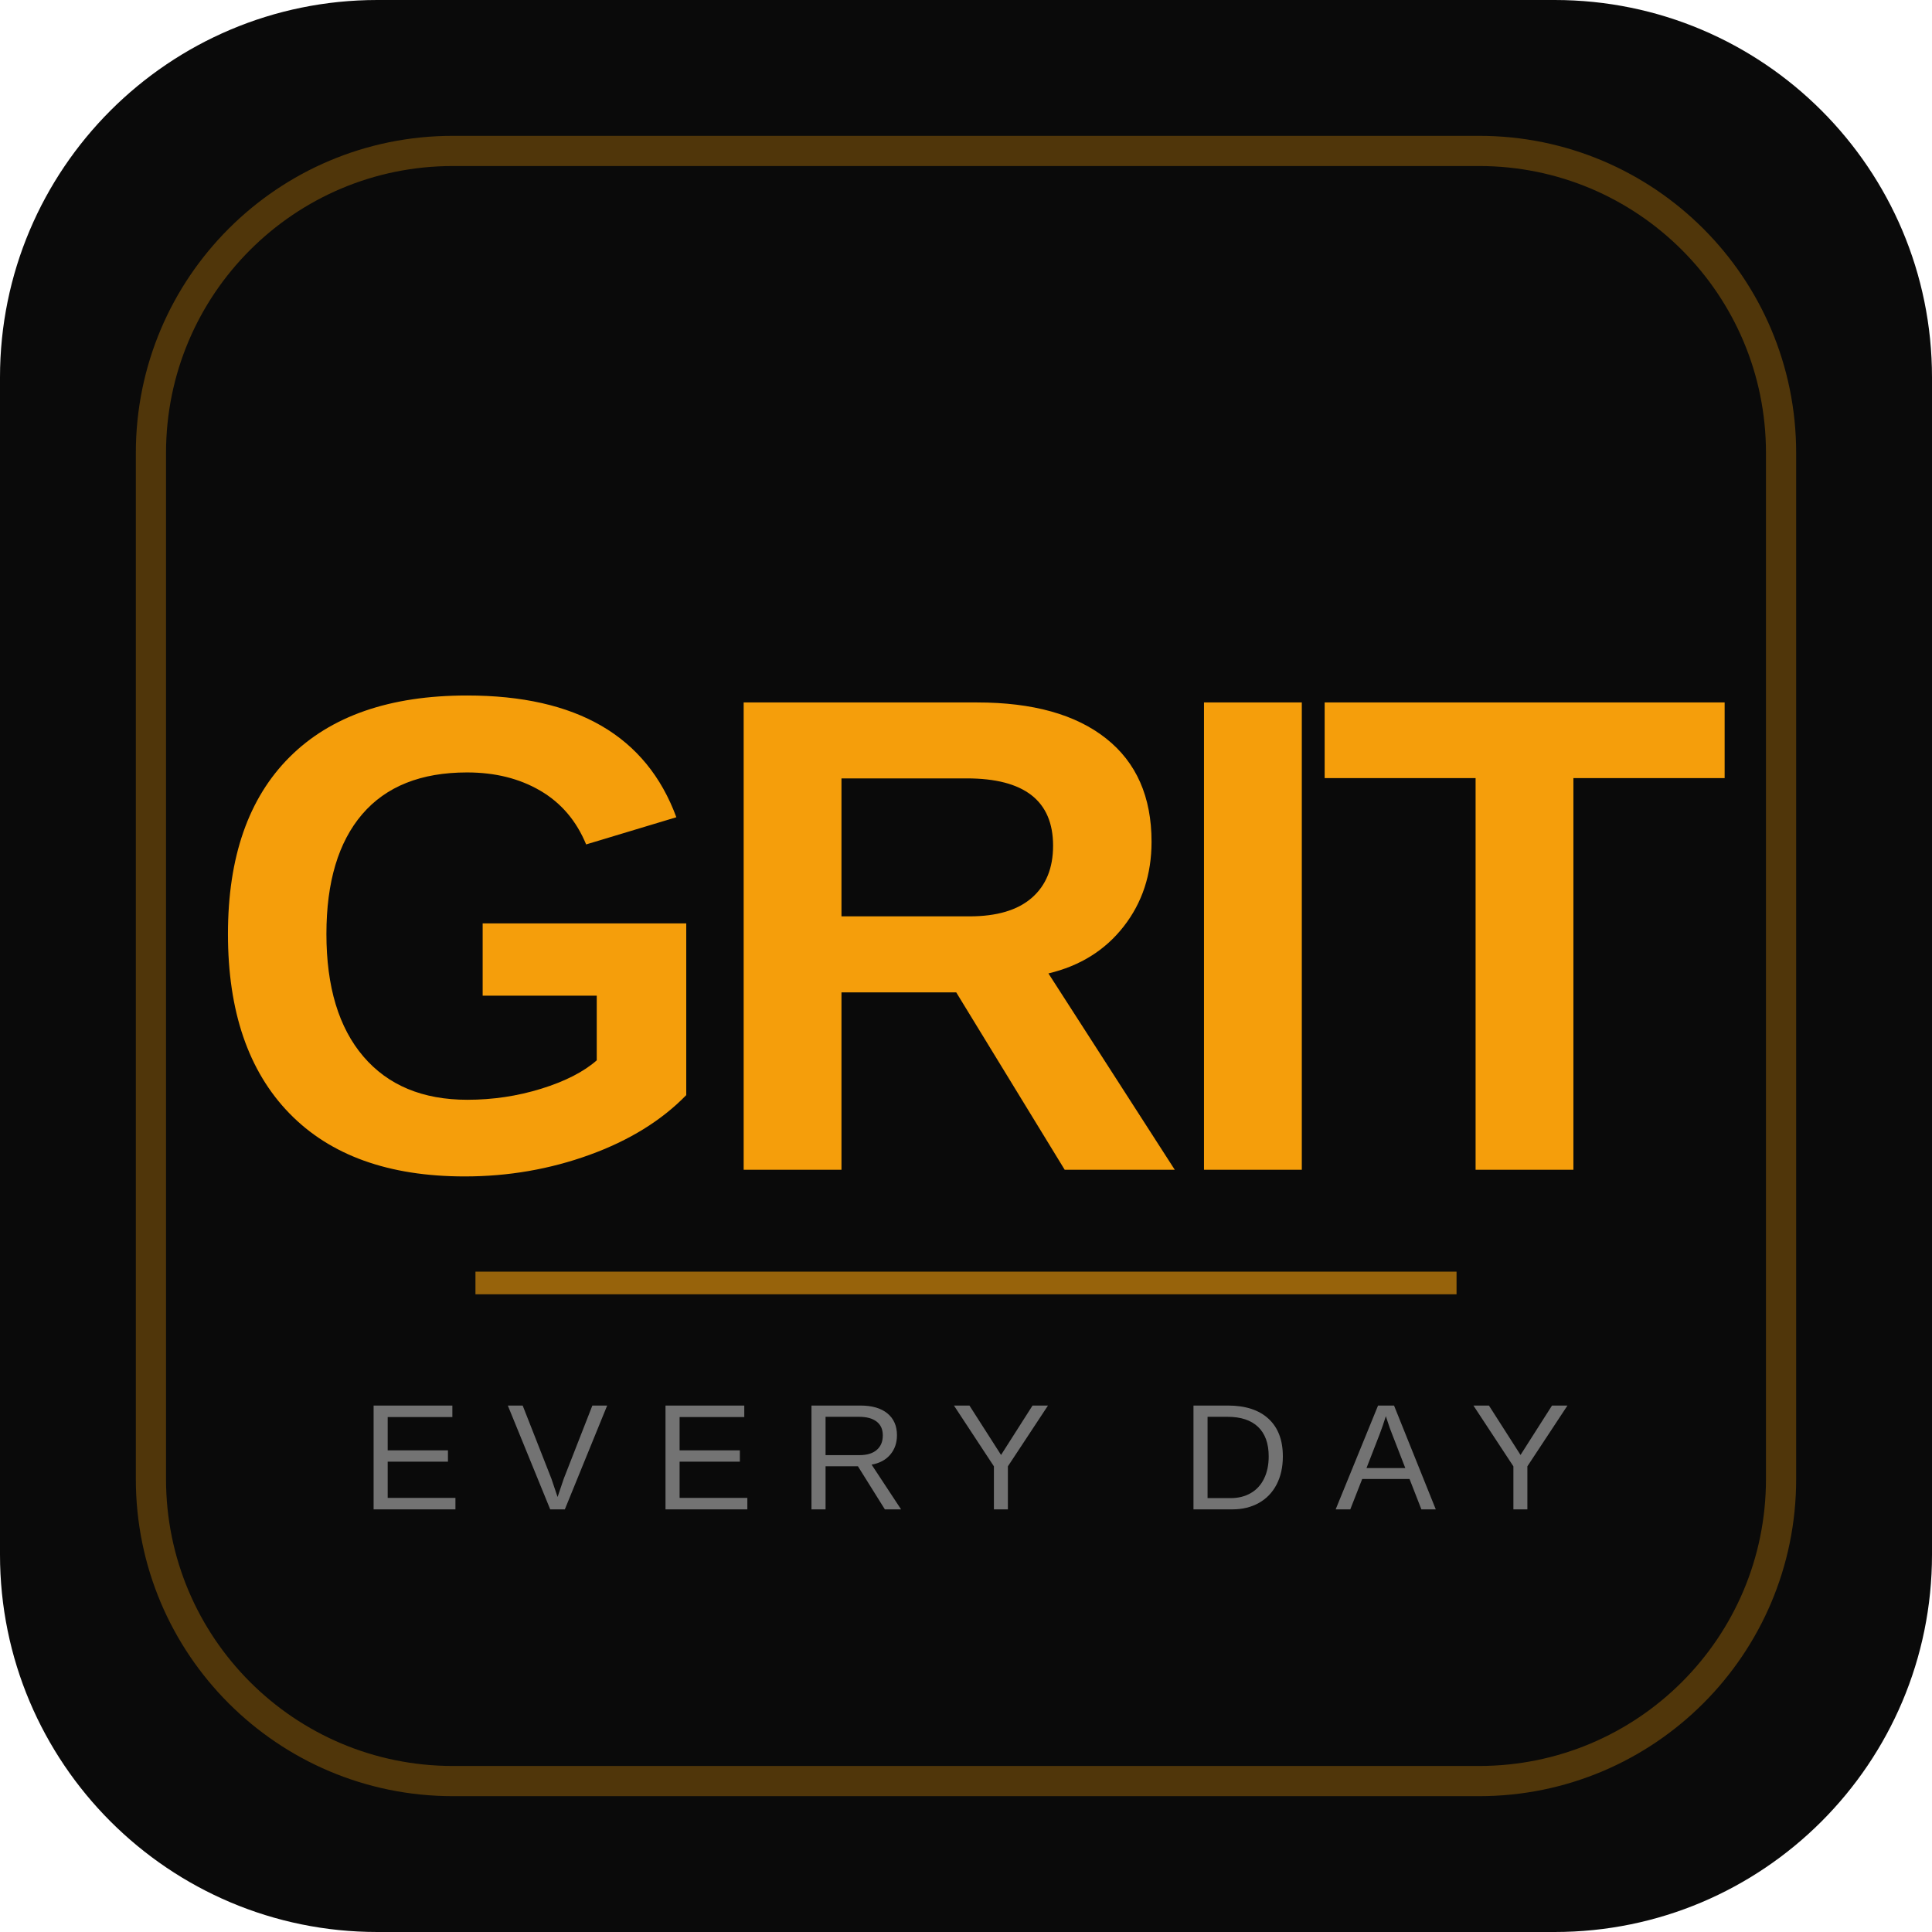
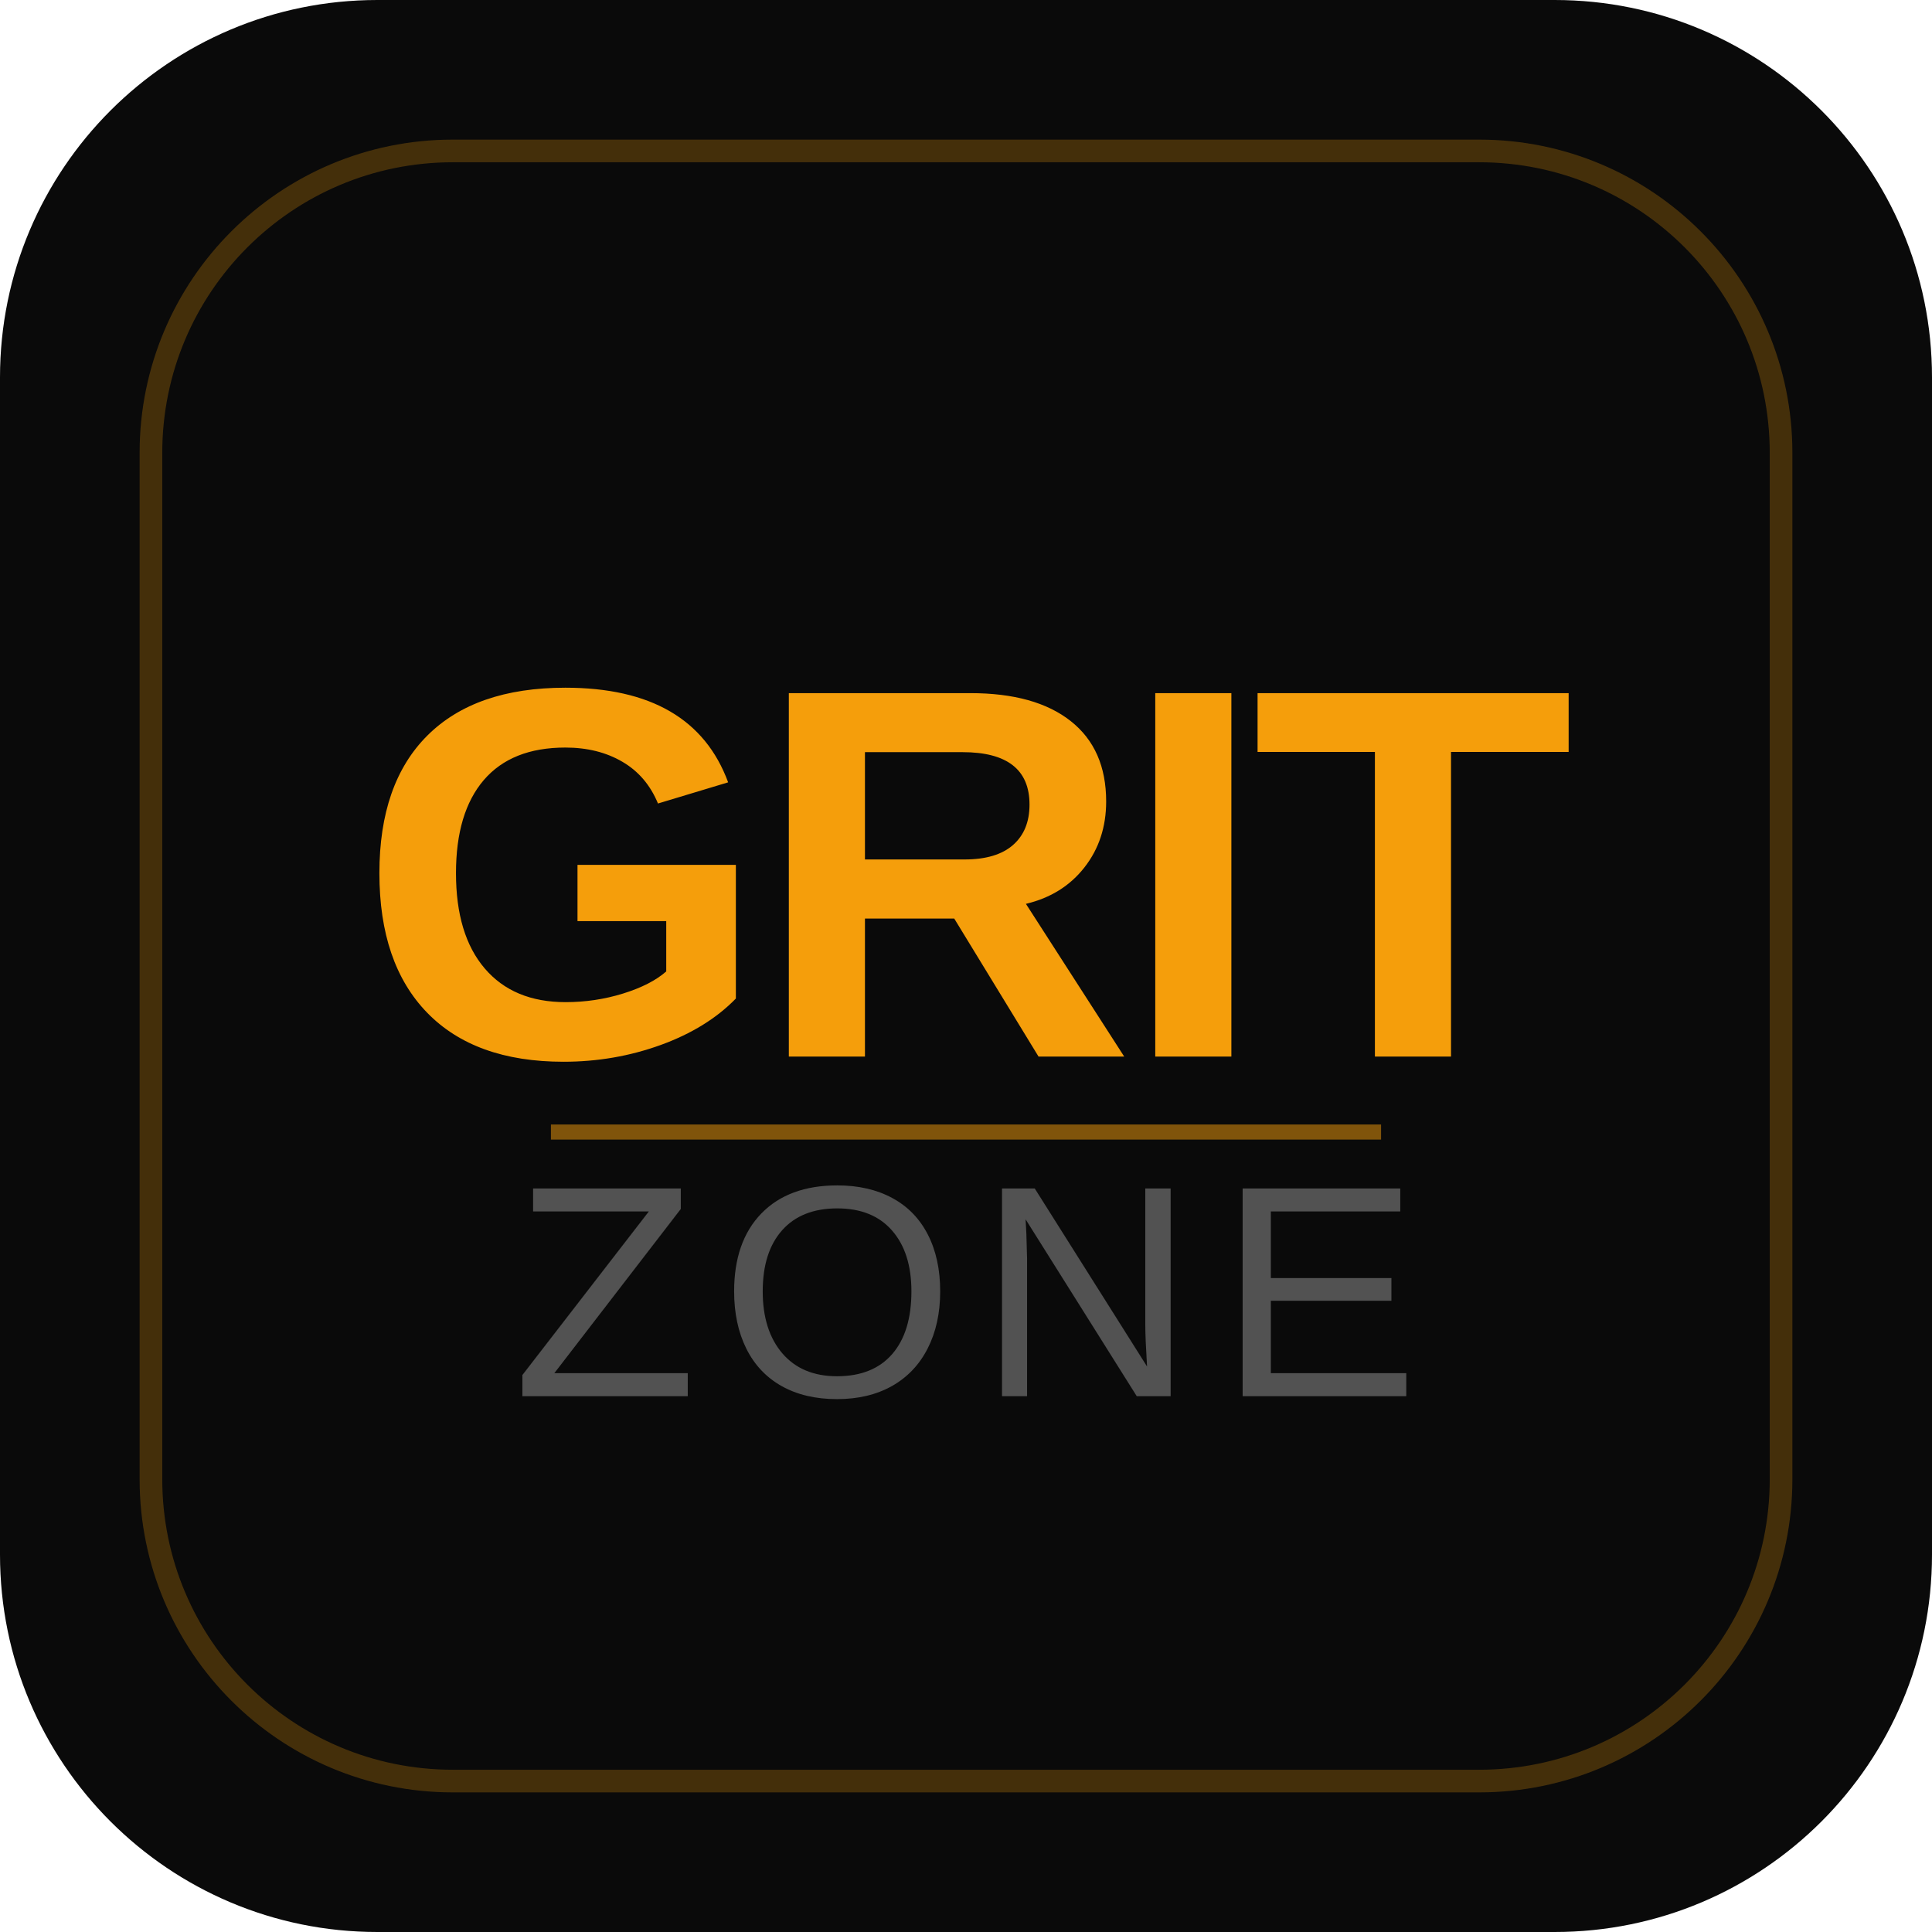
<svg xmlns="http://www.w3.org/2000/svg" viewBox="0 0 512 512">
  <rect width="512" height="512" rx="100" fill="#0a0a0a" />
-   <rect x="40" y="40" width="432" height="432" rx="80" fill="none" stroke="#f59e0b" stroke-width="8" opacity="0.3" />
-   <text x="256" y="310" text-anchor="middle" font-family="Arial, sans-serif" font-weight="900" font-size="180" fill="#f59e0b" letter-spacing="-8">GRIT</text>
-   <line x1="126" y1="340" x2="386" y2="340" stroke="#f59e0b" stroke-width="6" opacity="0.6" />
-   <text x="256" y="400" text-anchor="middle" font-family="Arial, sans-serif" font-weight="400" font-size="40" fill="#737373" letter-spacing="12">EVERY DAY</text>
+   <rect x="40" y="40" width="432" height="432" rx="80" fill="none" stroke="#f59e0b" stroke-width="6" opacity="0.25" />
+   <text x="256" y="280" text-anchor="middle" font-family="Arial, sans-serif" font-weight="900" font-size="140" fill="#f59e0b" letter-spacing="-4">GRIT</text>
+   <text x="256" y="370" text-anchor="middle" font-family="Arial, sans-serif" font-weight="400" font-size="80" fill="#525252" letter-spacing="6">ZONE</text>
+   <line x1="146" y1="300" x2="366" y2="300" stroke="#f59e0b" stroke-width="4" opacity="0.5" />
</svg>
